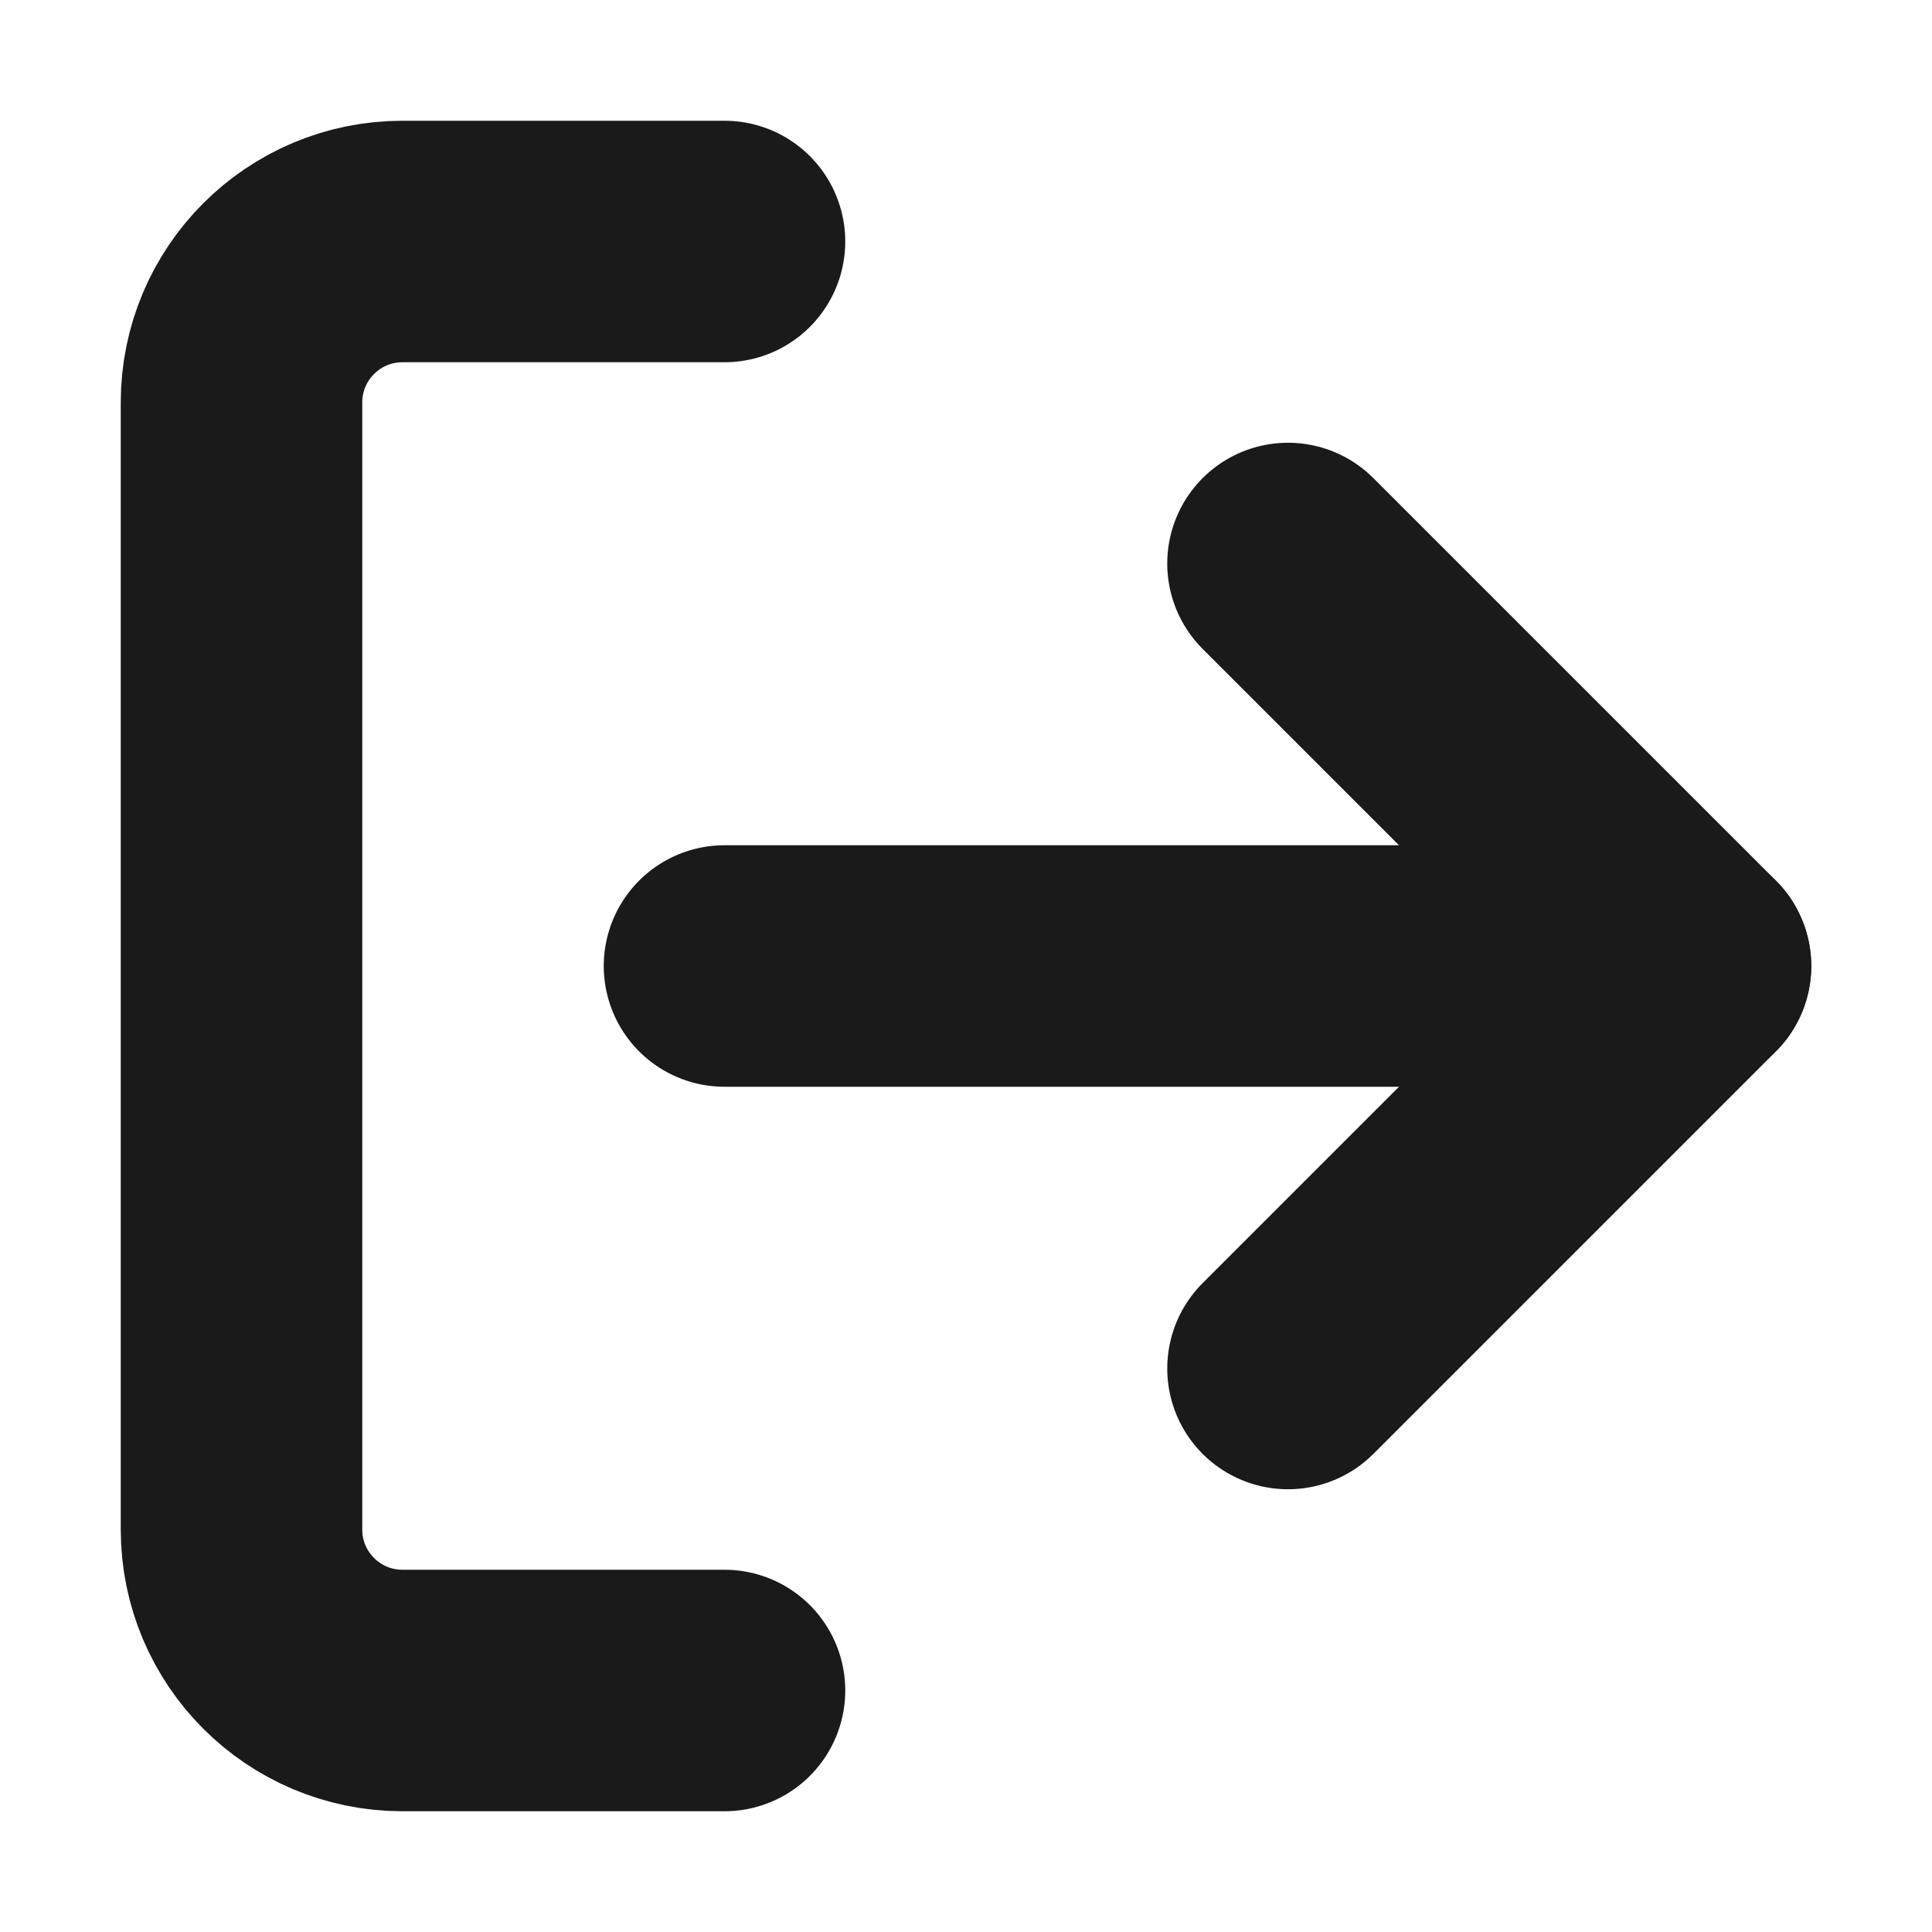
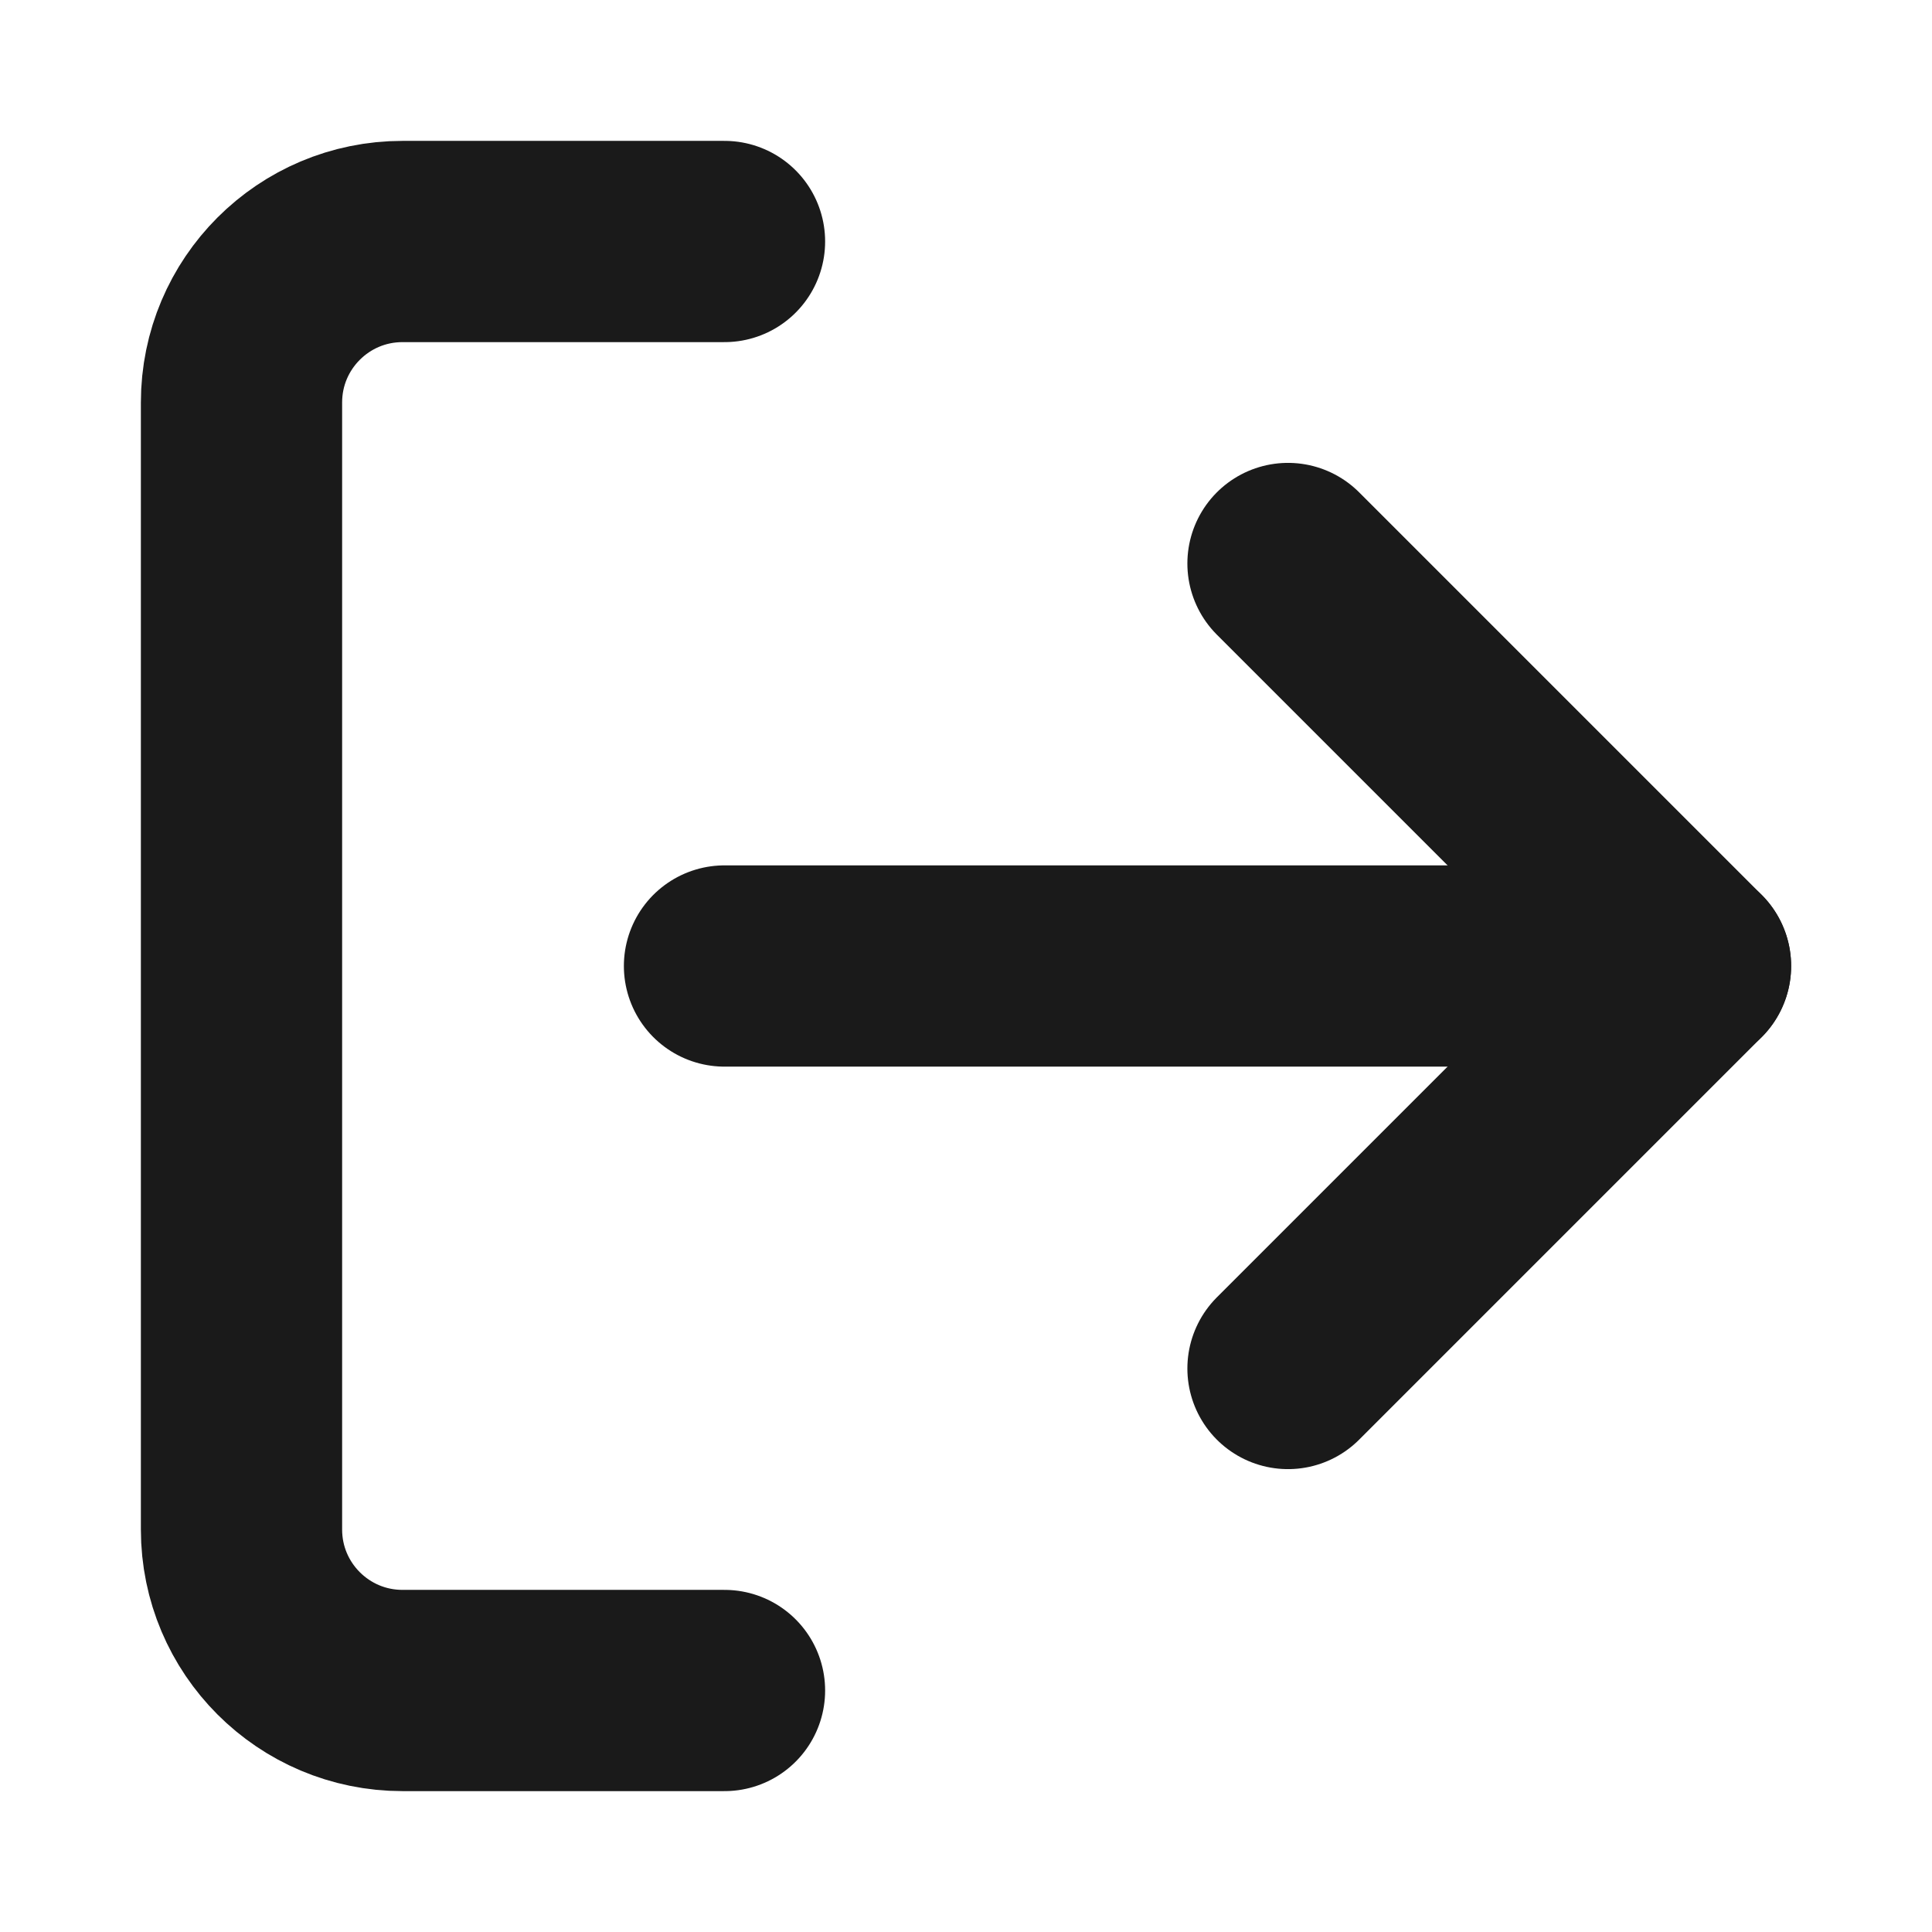
- <svg xmlns="http://www.w3.org/2000/svg" width="24" height="24" viewBox="0 0 24 24" fill="none" stroke="#1a1a1a" stroke-width="3" stroke-linecap="round" stroke-linejoin="round" class="feather feather-log-out">
+ <svg xmlns="http://www.w3.org/2000/svg" width="24" height="24" viewBox="0 0 24 24" fill="none" stroke="#1a1a1a" stroke-width="2.5" stroke-linecap="round" stroke-linejoin="round" class="feather feather-log-out">
  <path d="M9 21H5a2 2 0 0 1-2-2V5a2 2 0 0 1 2-2h4" />
  <polyline points="16 17 21 12 16 7" />
  <line x1="21" y1="12" x2="9" y2="12" />
</svg>
